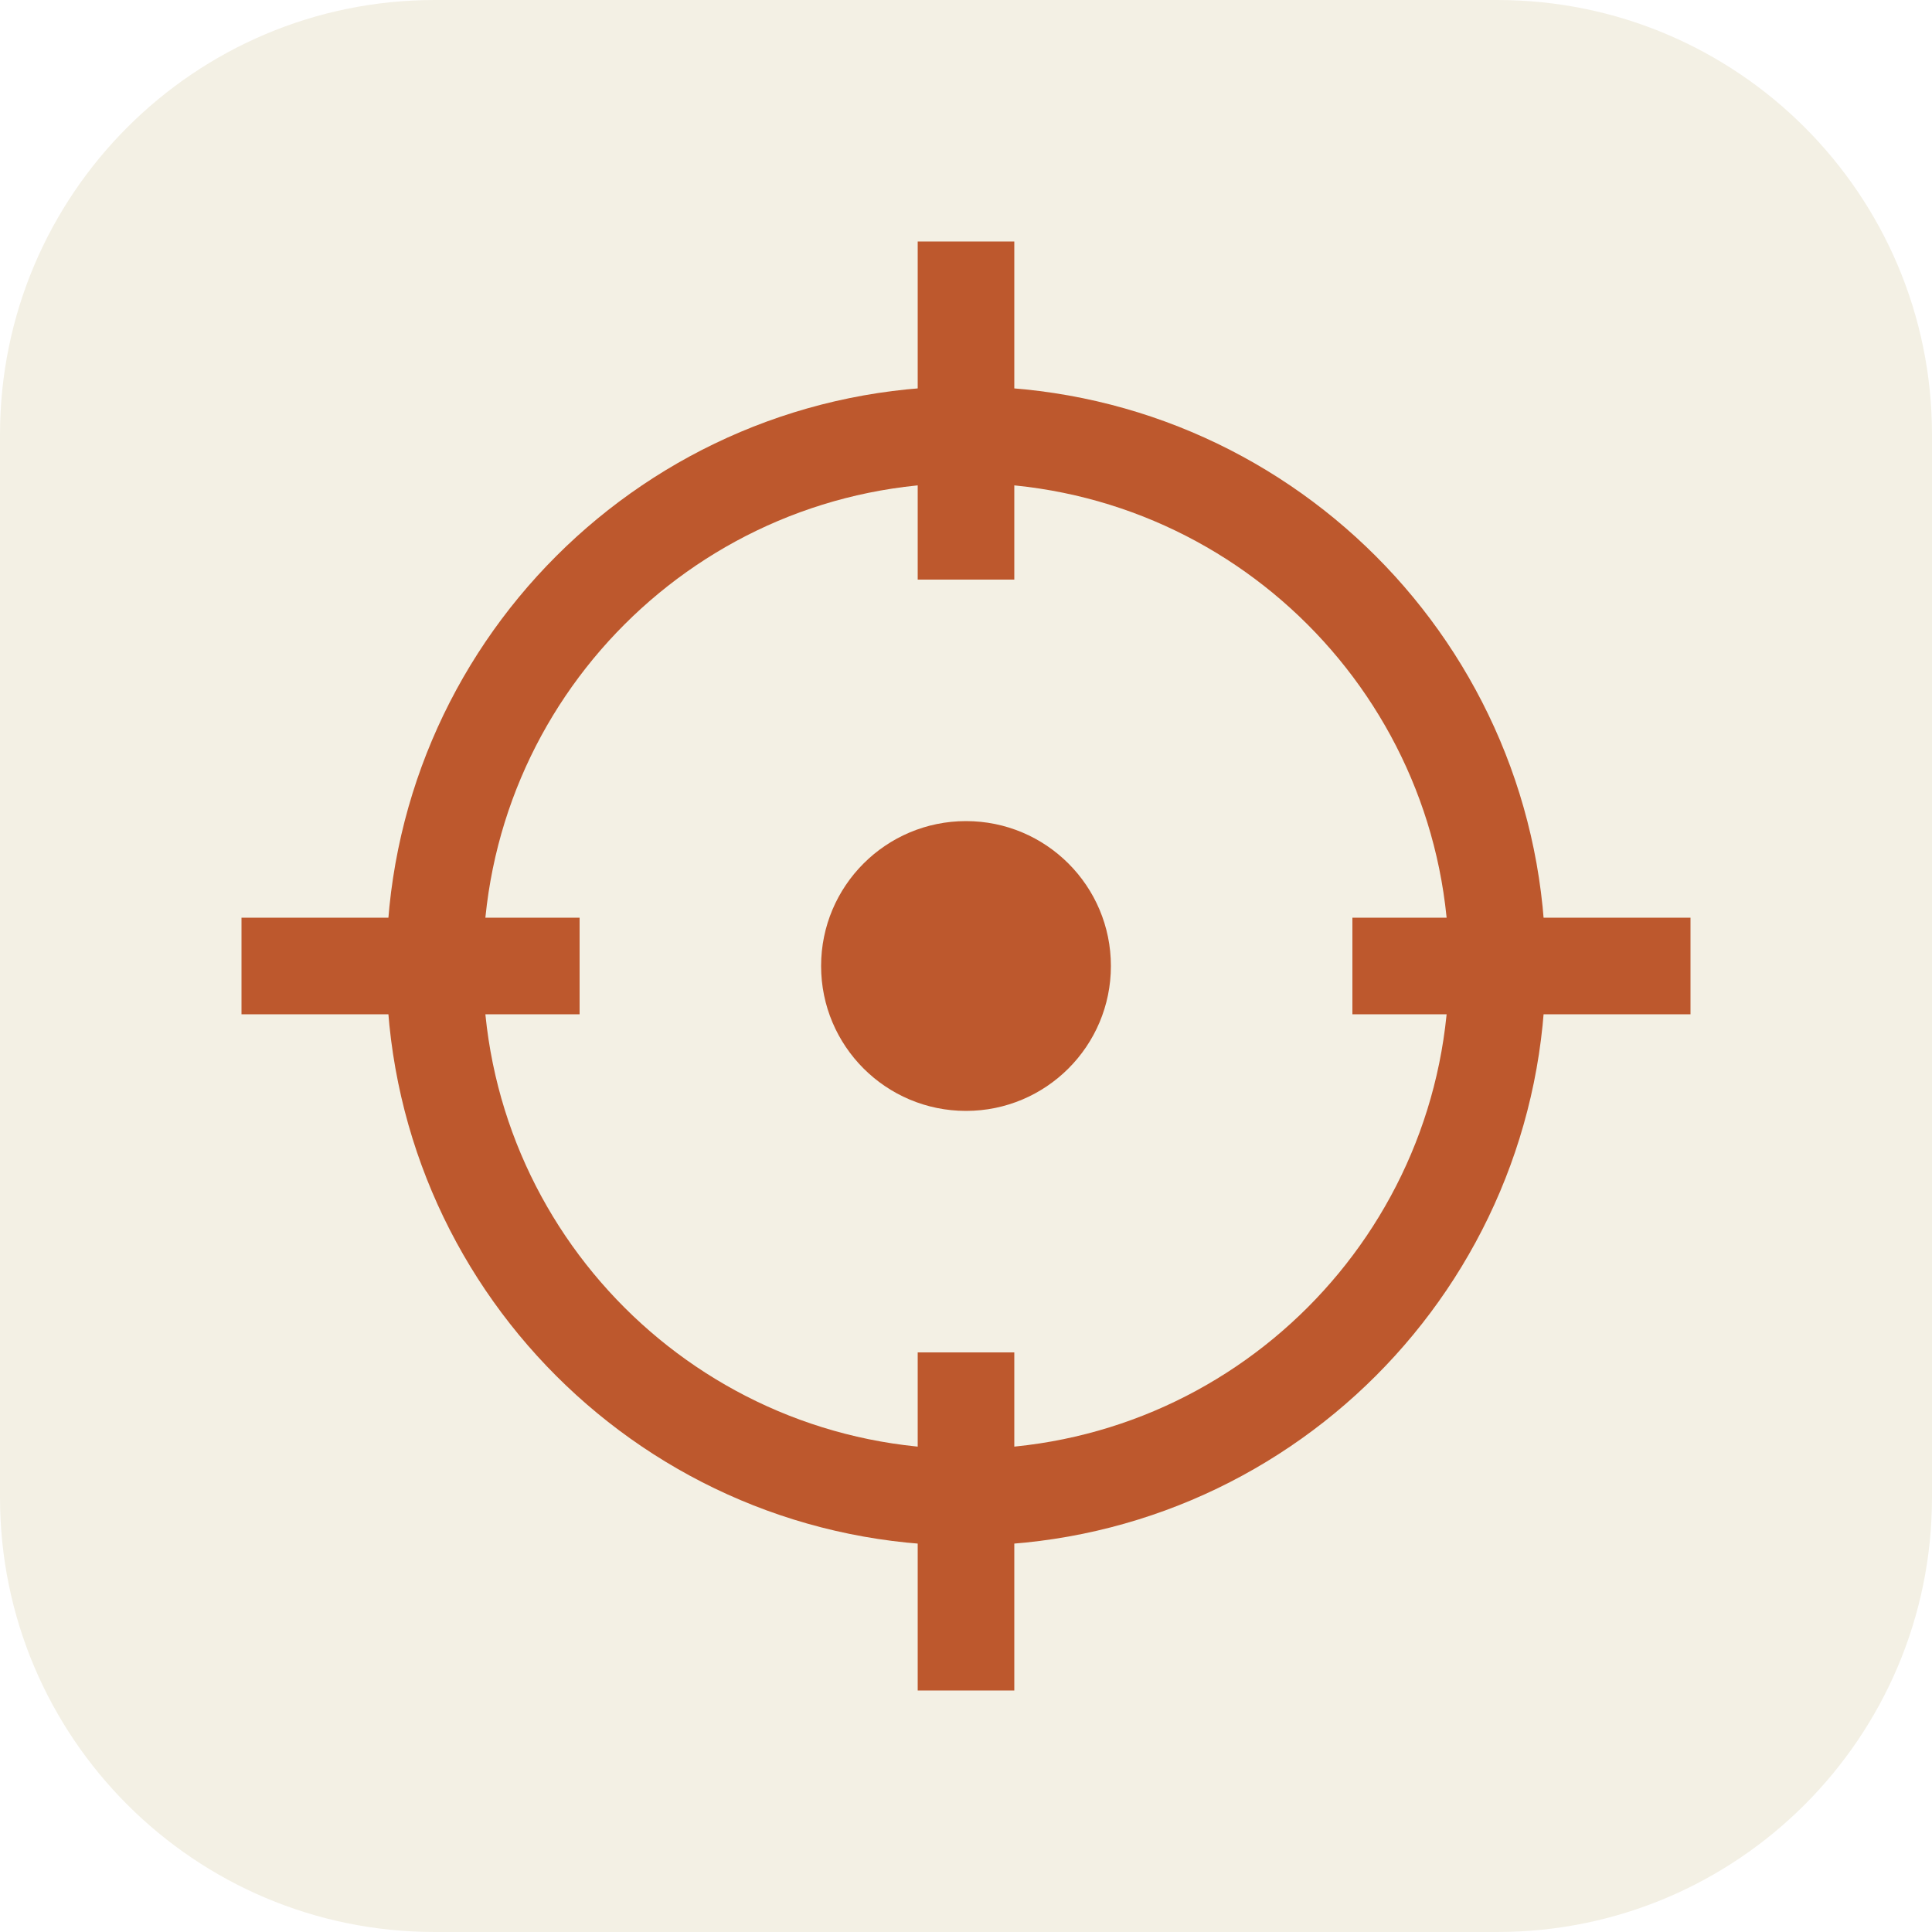
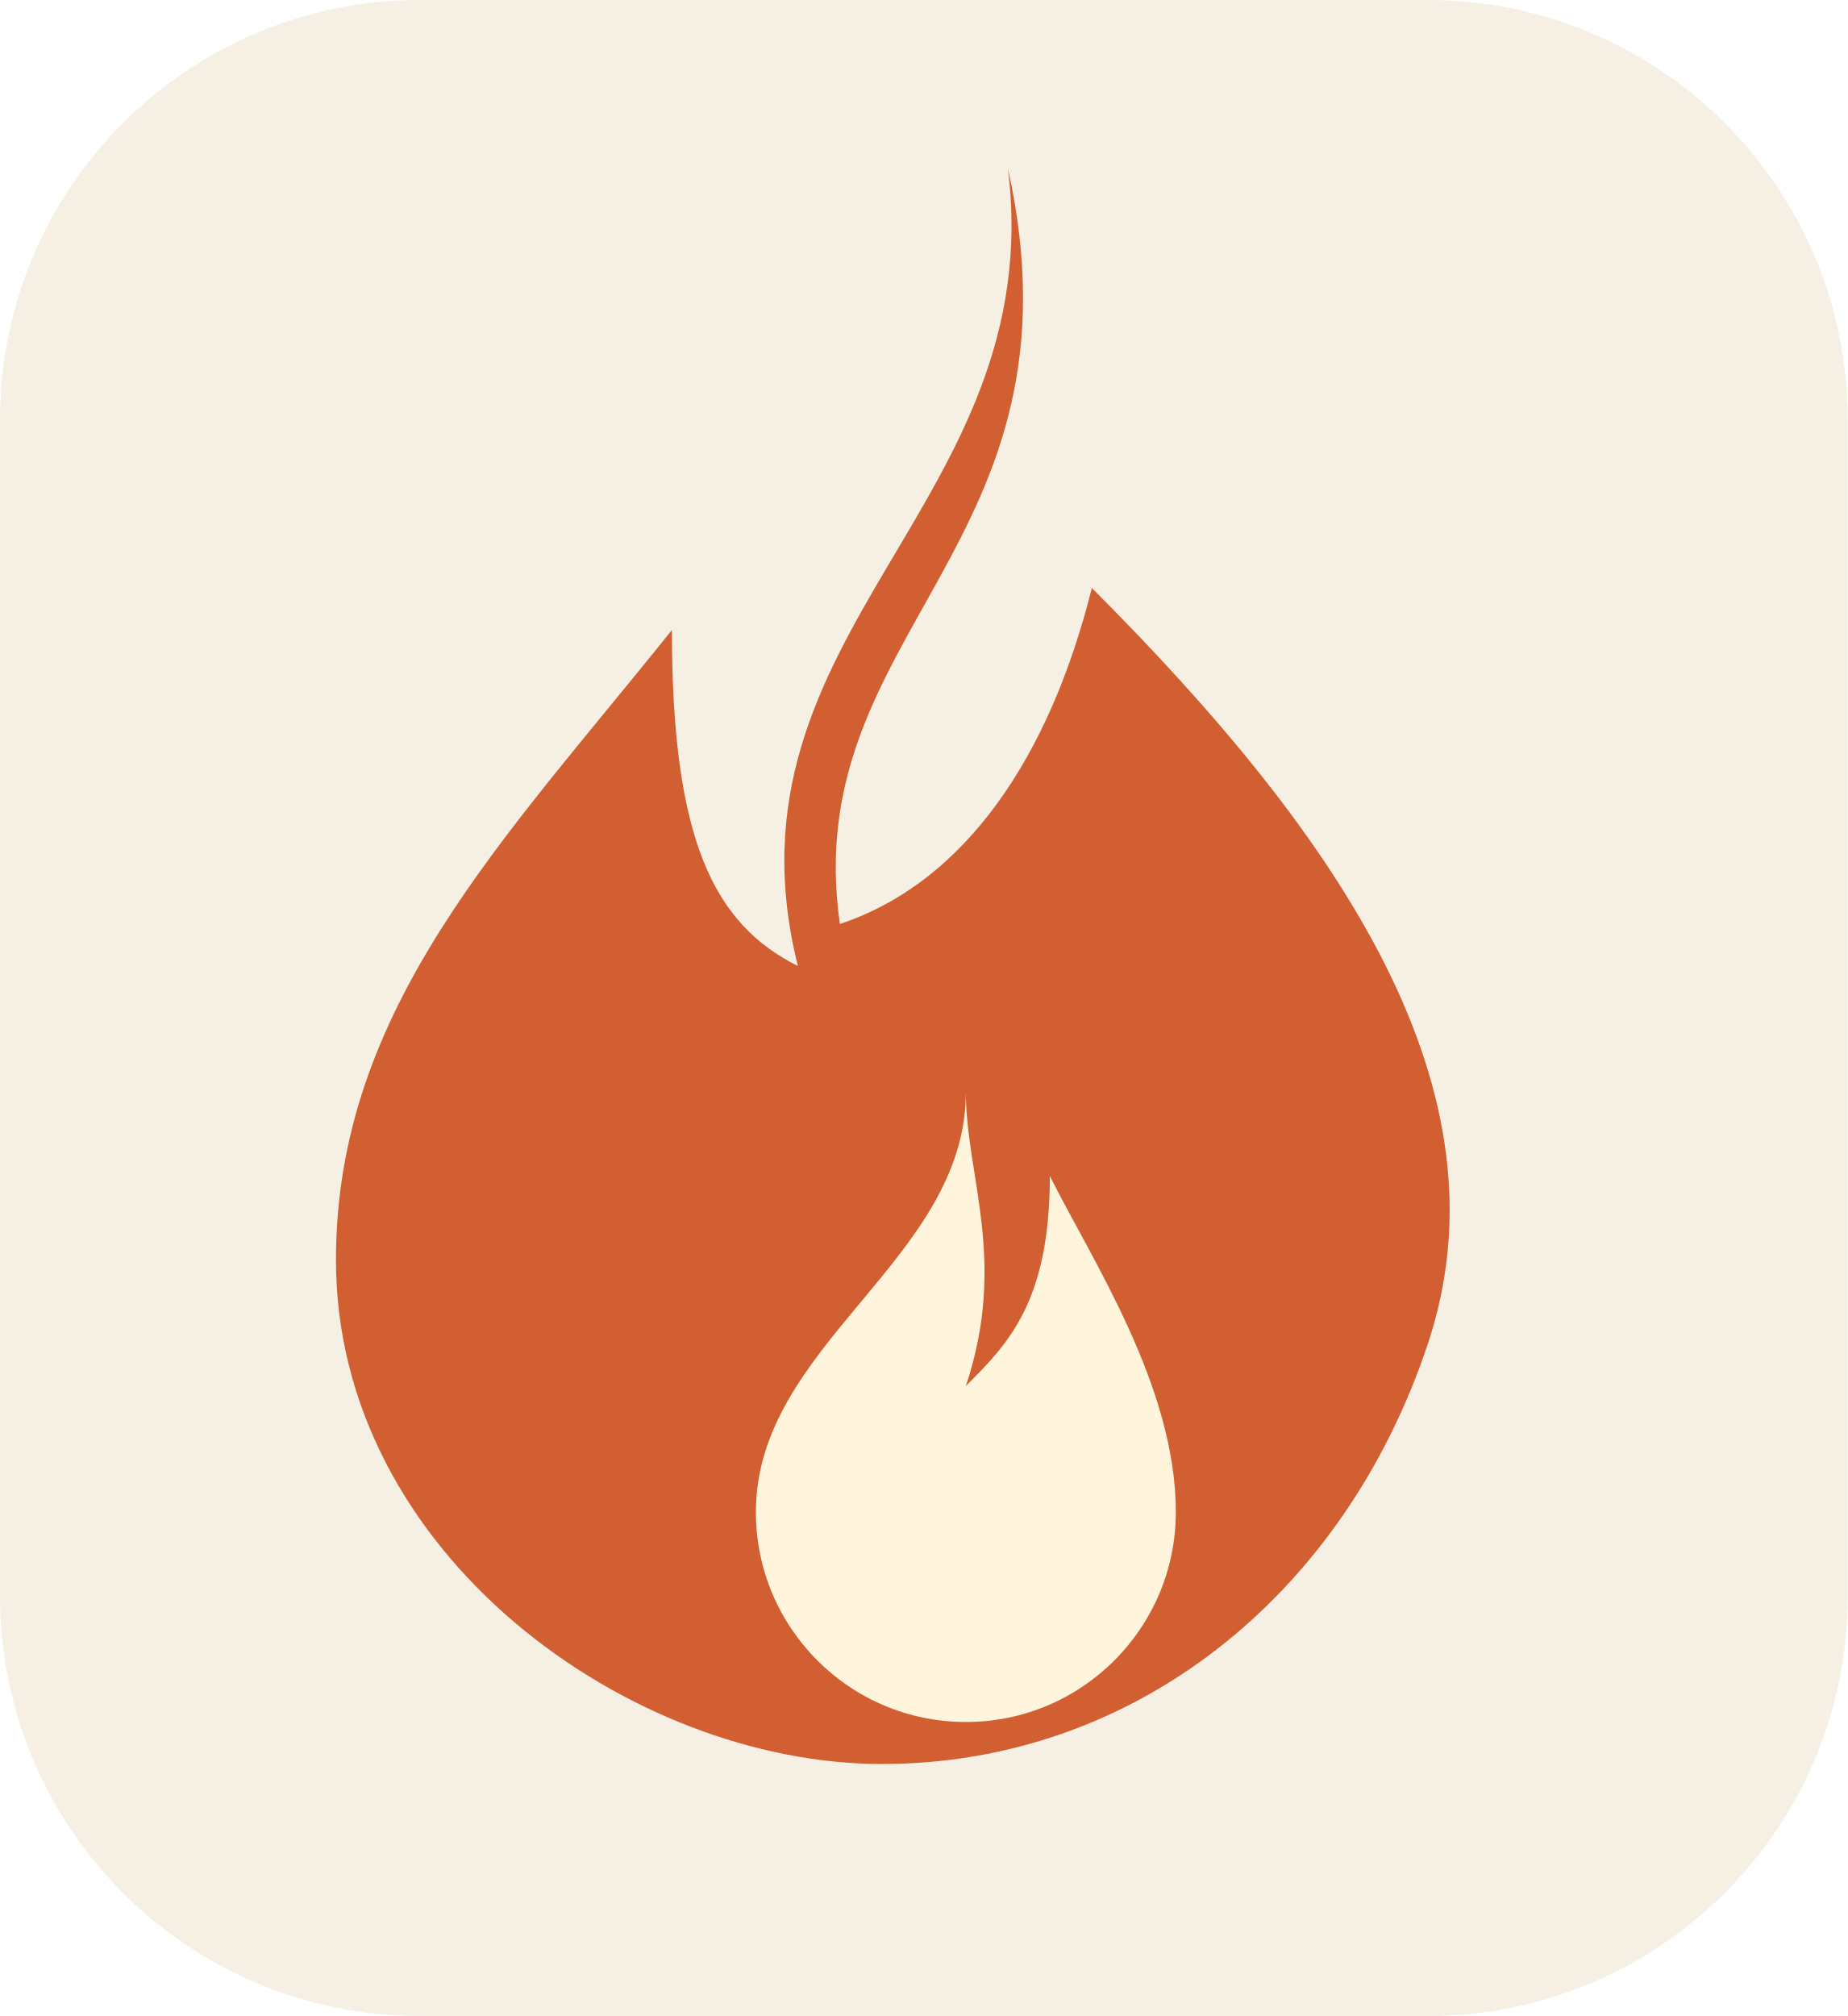
- <svg xmlns="http://www.w3.org/2000/svg" viewBox="0 0 40 40">
-   <rect width="40" height="40" rx="9" fill="#f3f0e4" />
-   <circle cx="20" cy="20" r="11" fill="none" stroke="#bd582d" stroke-width="2" />
-   <circle cx="20" cy="20" r="3" fill="#bd582d" />
-   <path d="M20 5v7m0 16v7M5 20h7m16 0h7" stroke="#bd582d" stroke-width="2" />
+ <svg xmlns="http://www.w3.org/2000/svg" viewBox="0 0 44 48">
+   <rect width="44" height="48" rx="10" fill="#f5f0e3" />
+   <g transform="translate(2 1)">
+     <path d="M22 3c2 9-5 11-4 18 3-1 5-4 6-8 6 6 10 12 8 18-2 6-7 10-13 10S6 36 6 29c0-6 4-10 8-15 0 5 1 7 3 8-2-8 6-11 5-19Z" fill="#d15f32" />
+     <path d="M21 25c0 4-5 6-5 10a5 5 0 0 0 10 0c0-3-2-6-3-8 0 3-1 4-2 5 1-3 0-5 0-7Z" fill="#fff4dc" />
+   </g>
</svg>
